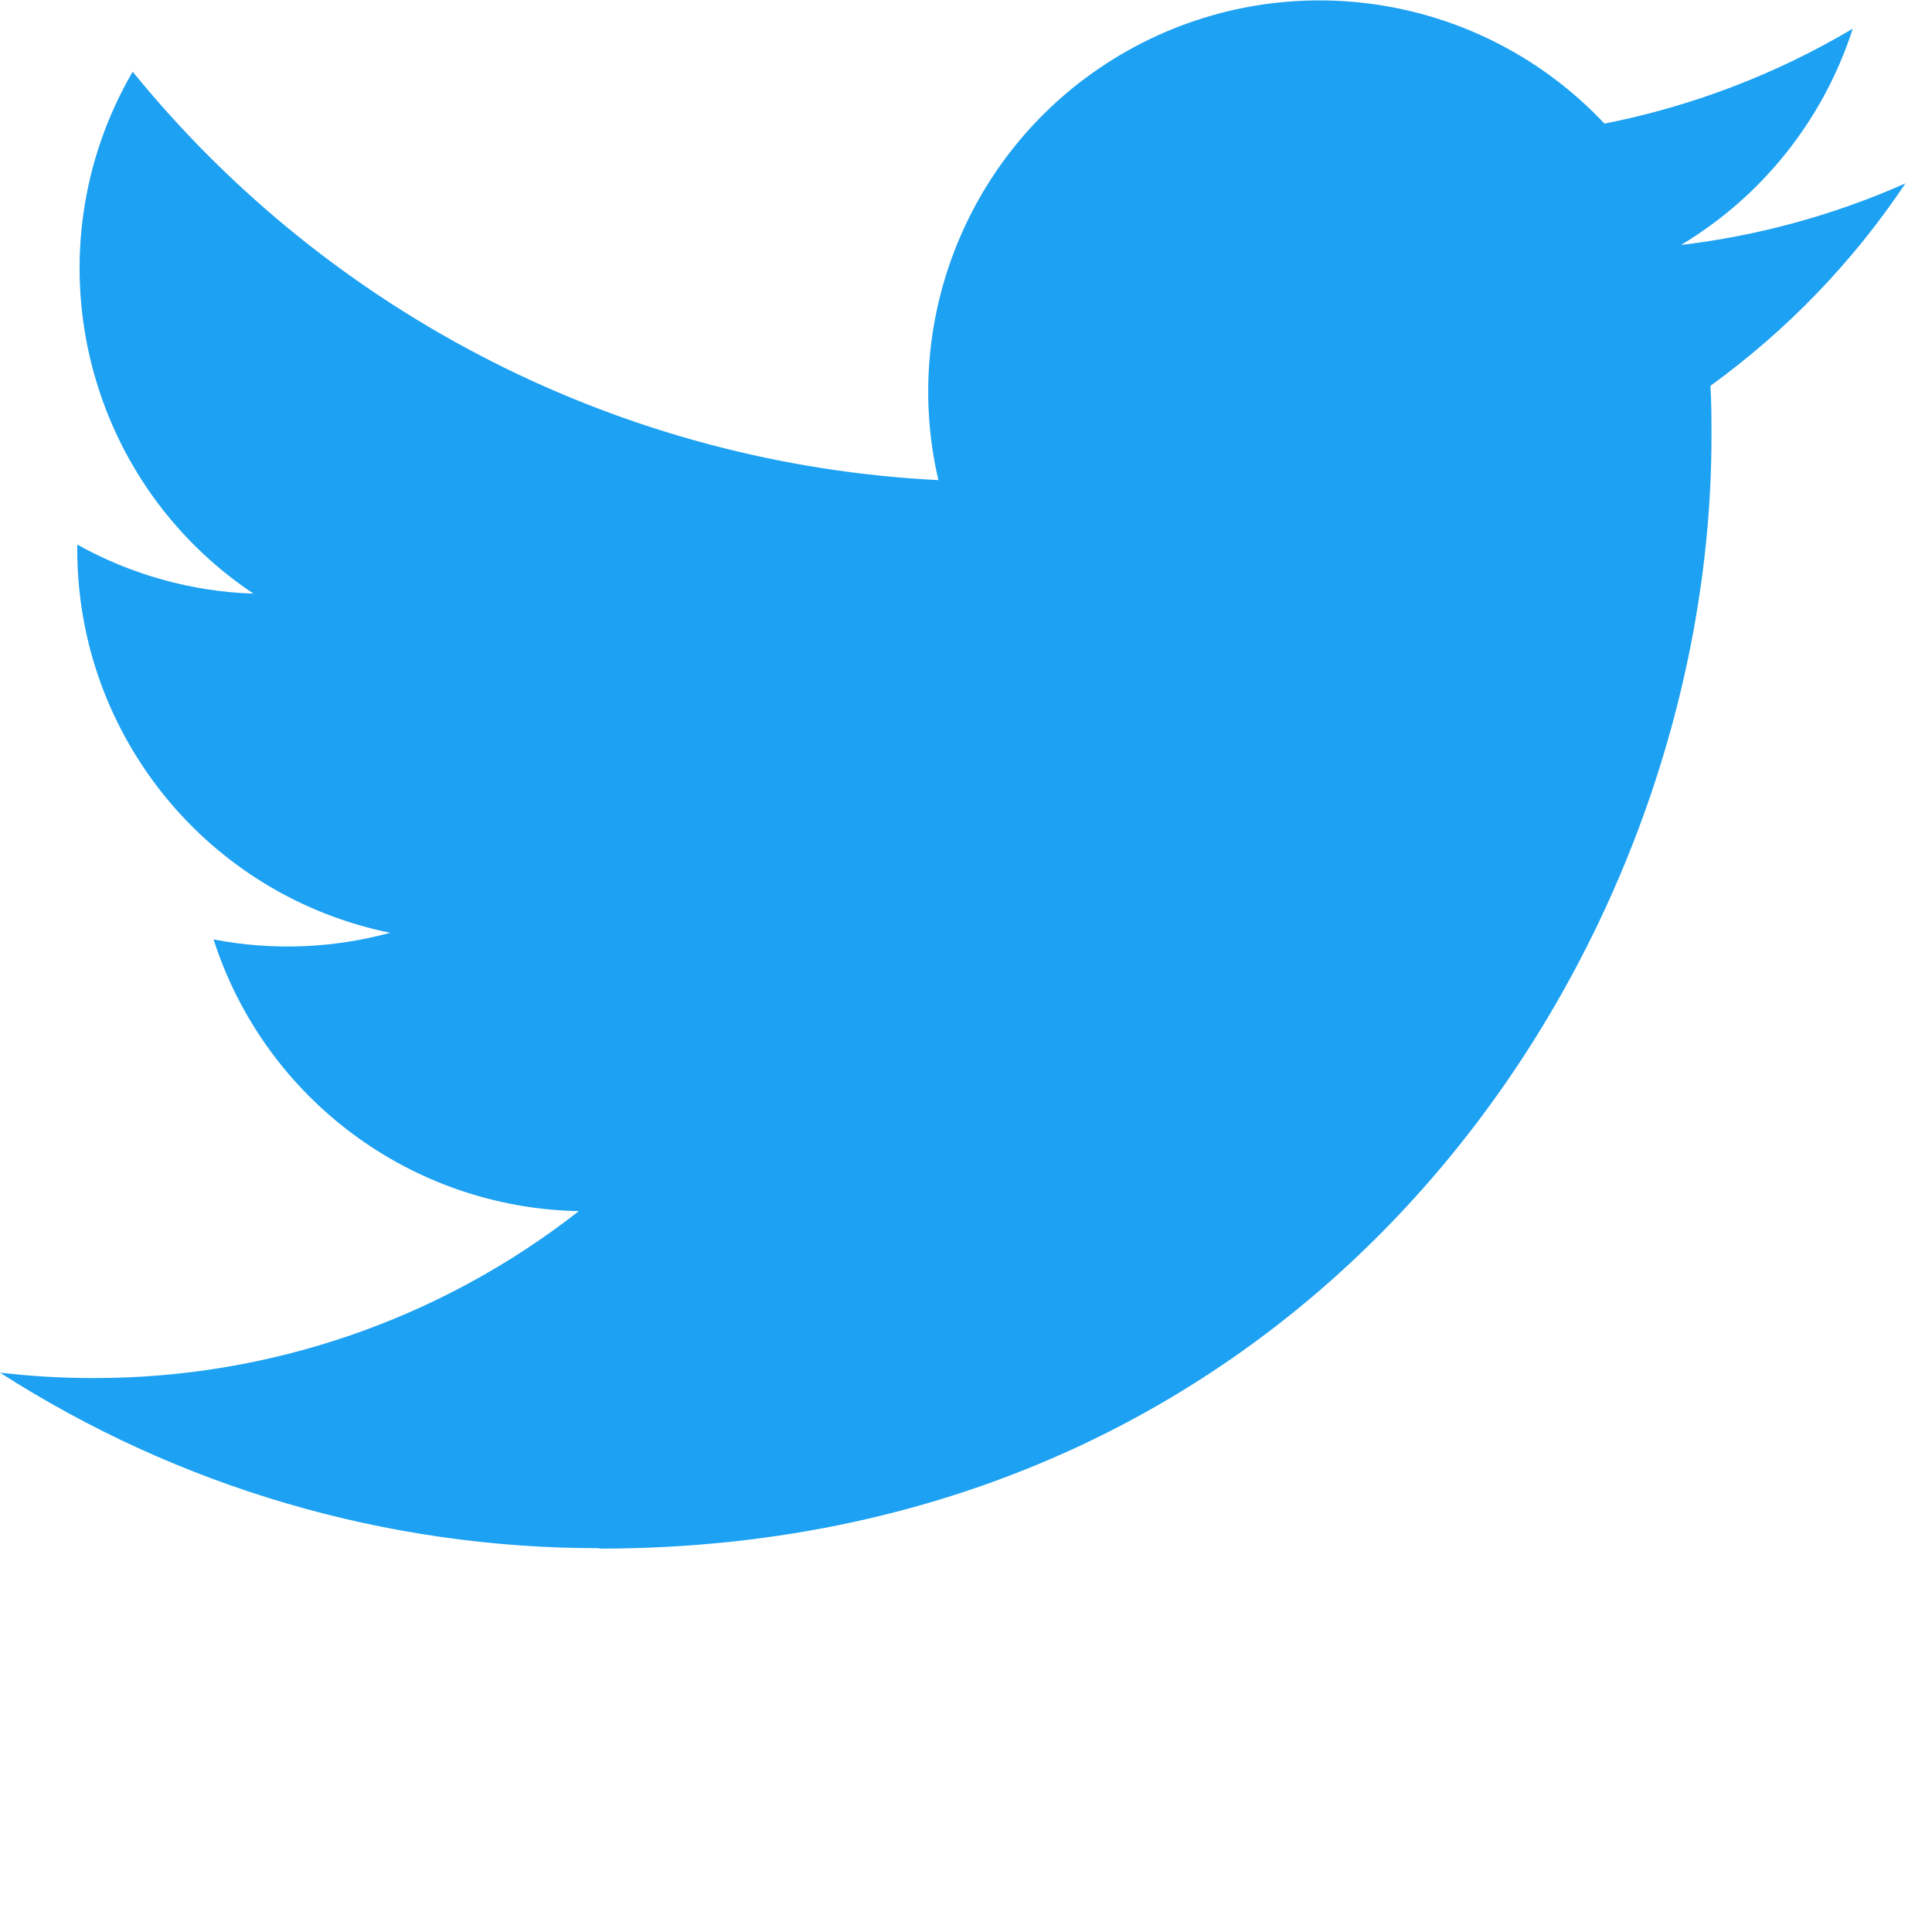
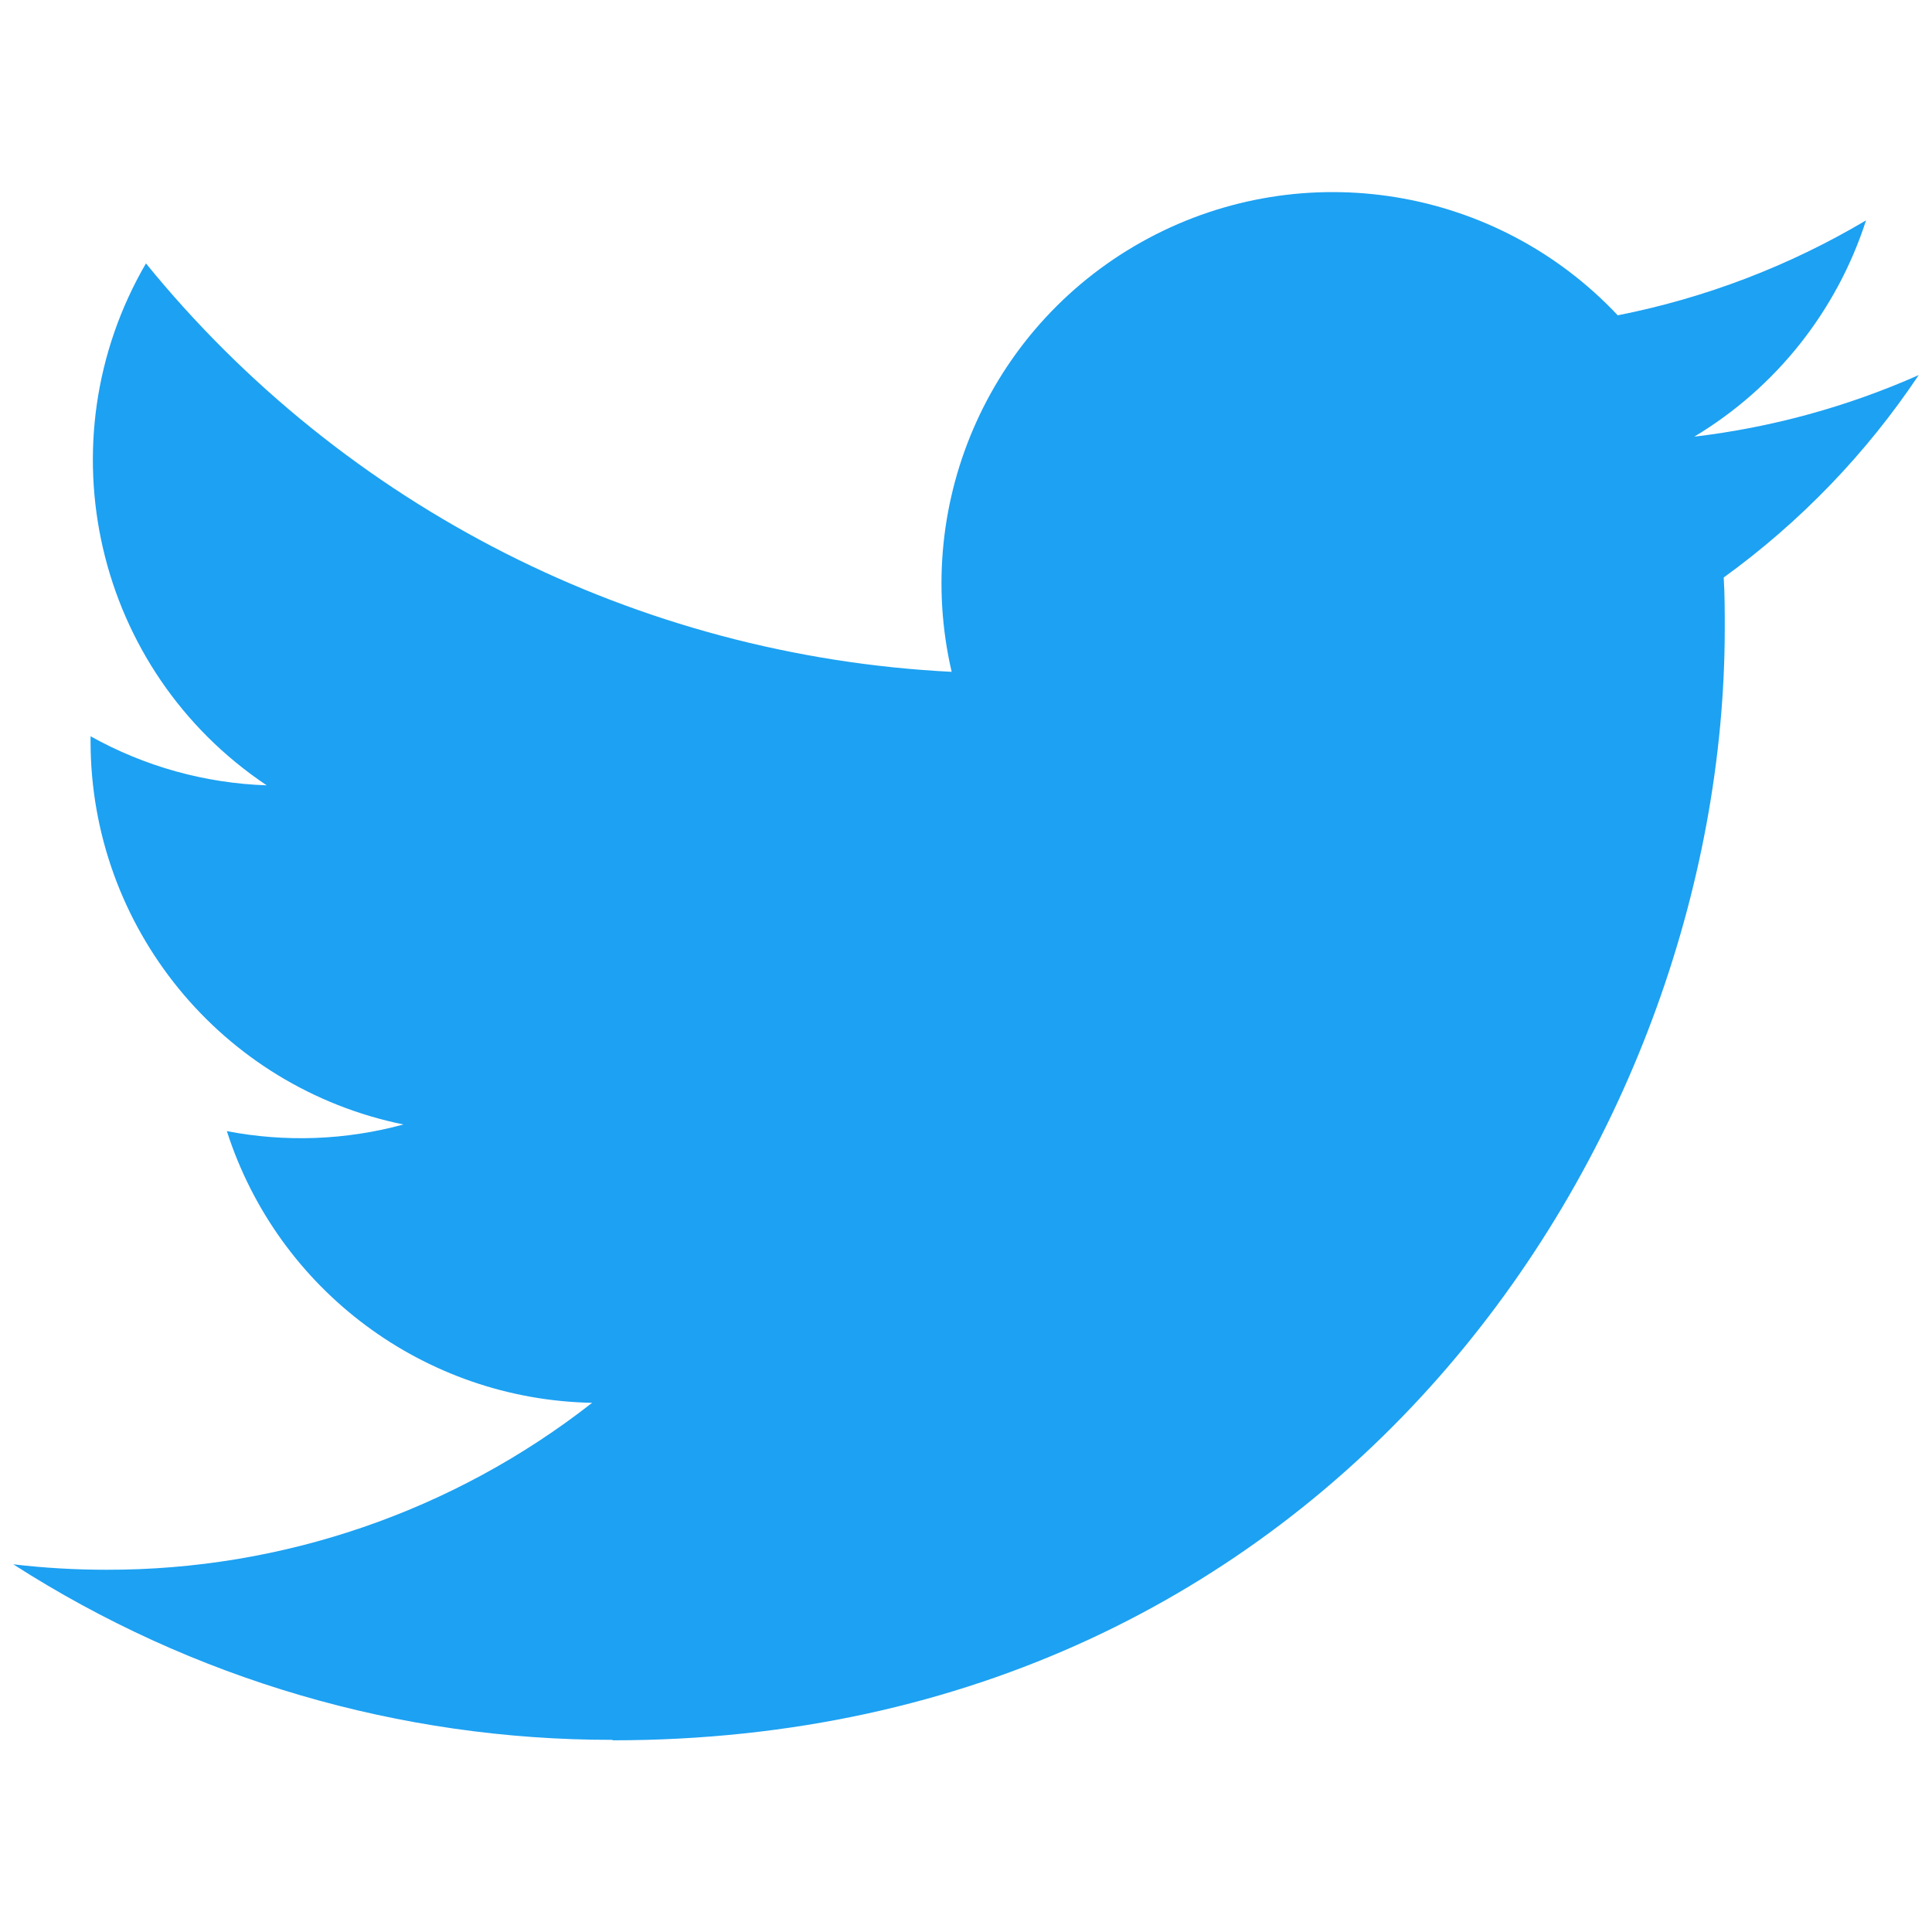
<svg xmlns="http://www.w3.org/2000/svg" viewBox="0 0 128 128" width="128" height="128">
-   <path style="fill:#1da1f2" id="original" class="cls-1" d="M40.58,115.3c47.64,0,73.69-39.47,73.69-73.69,0-1.12,0-2.24-.07-3.35a52.7,52.7,0,0,0,12.92-13.41,51.7,51.7,0,0,1-14.87,4.08A26,26,0,0,0,123.63,14.6a51.9,51.9,0,0,1-16.45,6.29A25.92,25.92,0,0,0,63.05,44.51,73.53,73.53,0,0,1,9.67,17.45a25.92,25.92,0,0,0,8,34.58A25.71,25.71,0,0,1,6,48.78c0,.11,0,.22,0,.33A25.91,25.91,0,0,0,26.73,74.5a25.86,25.86,0,0,1-11.7.44,25.93,25.93,0,0,0,24.2,18A52,52,0,0,1,7.06,104a52.72,52.72,0,0,1-6.18-.36,73.32,73.32,0,0,0,39.7,11.63" transform="translate(-0.88 -12.7)" />
+   <path style="fill:#1da1f2" id="original" class="cls-1" d="M40.58,115.3c47.64,0,73.69-39.47,73.69-73.69,0-1.12,0-2.24-.07-3.35a52.7,52.7,0,0,0,12.92-13.41,51.7,51.7,0,0,1-14.87,4.08A26,26,0,0,0,123.63,14.6a51.9,51.9,0,0,1-16.45,6.29A25.92,25.92,0,0,0,63.05,44.51,73.53,73.53,0,0,1,9.67,17.45a25.92,25.92,0,0,0,8,34.58A25.71,25.71,0,0,1,6,48.78c0,.11,0,.22,0,.33A25.91,25.91,0,0,0,26.73,74.5a25.86,25.86,0,0,1-11.7.44,25.93,25.93,0,0,0,24.2,18A52,52,0,0,1,7.06,104a52.72,52.72,0,0,1-6.18-.36,73.32,73.32,0,0,0,39.7,11.63" />
</svg>
